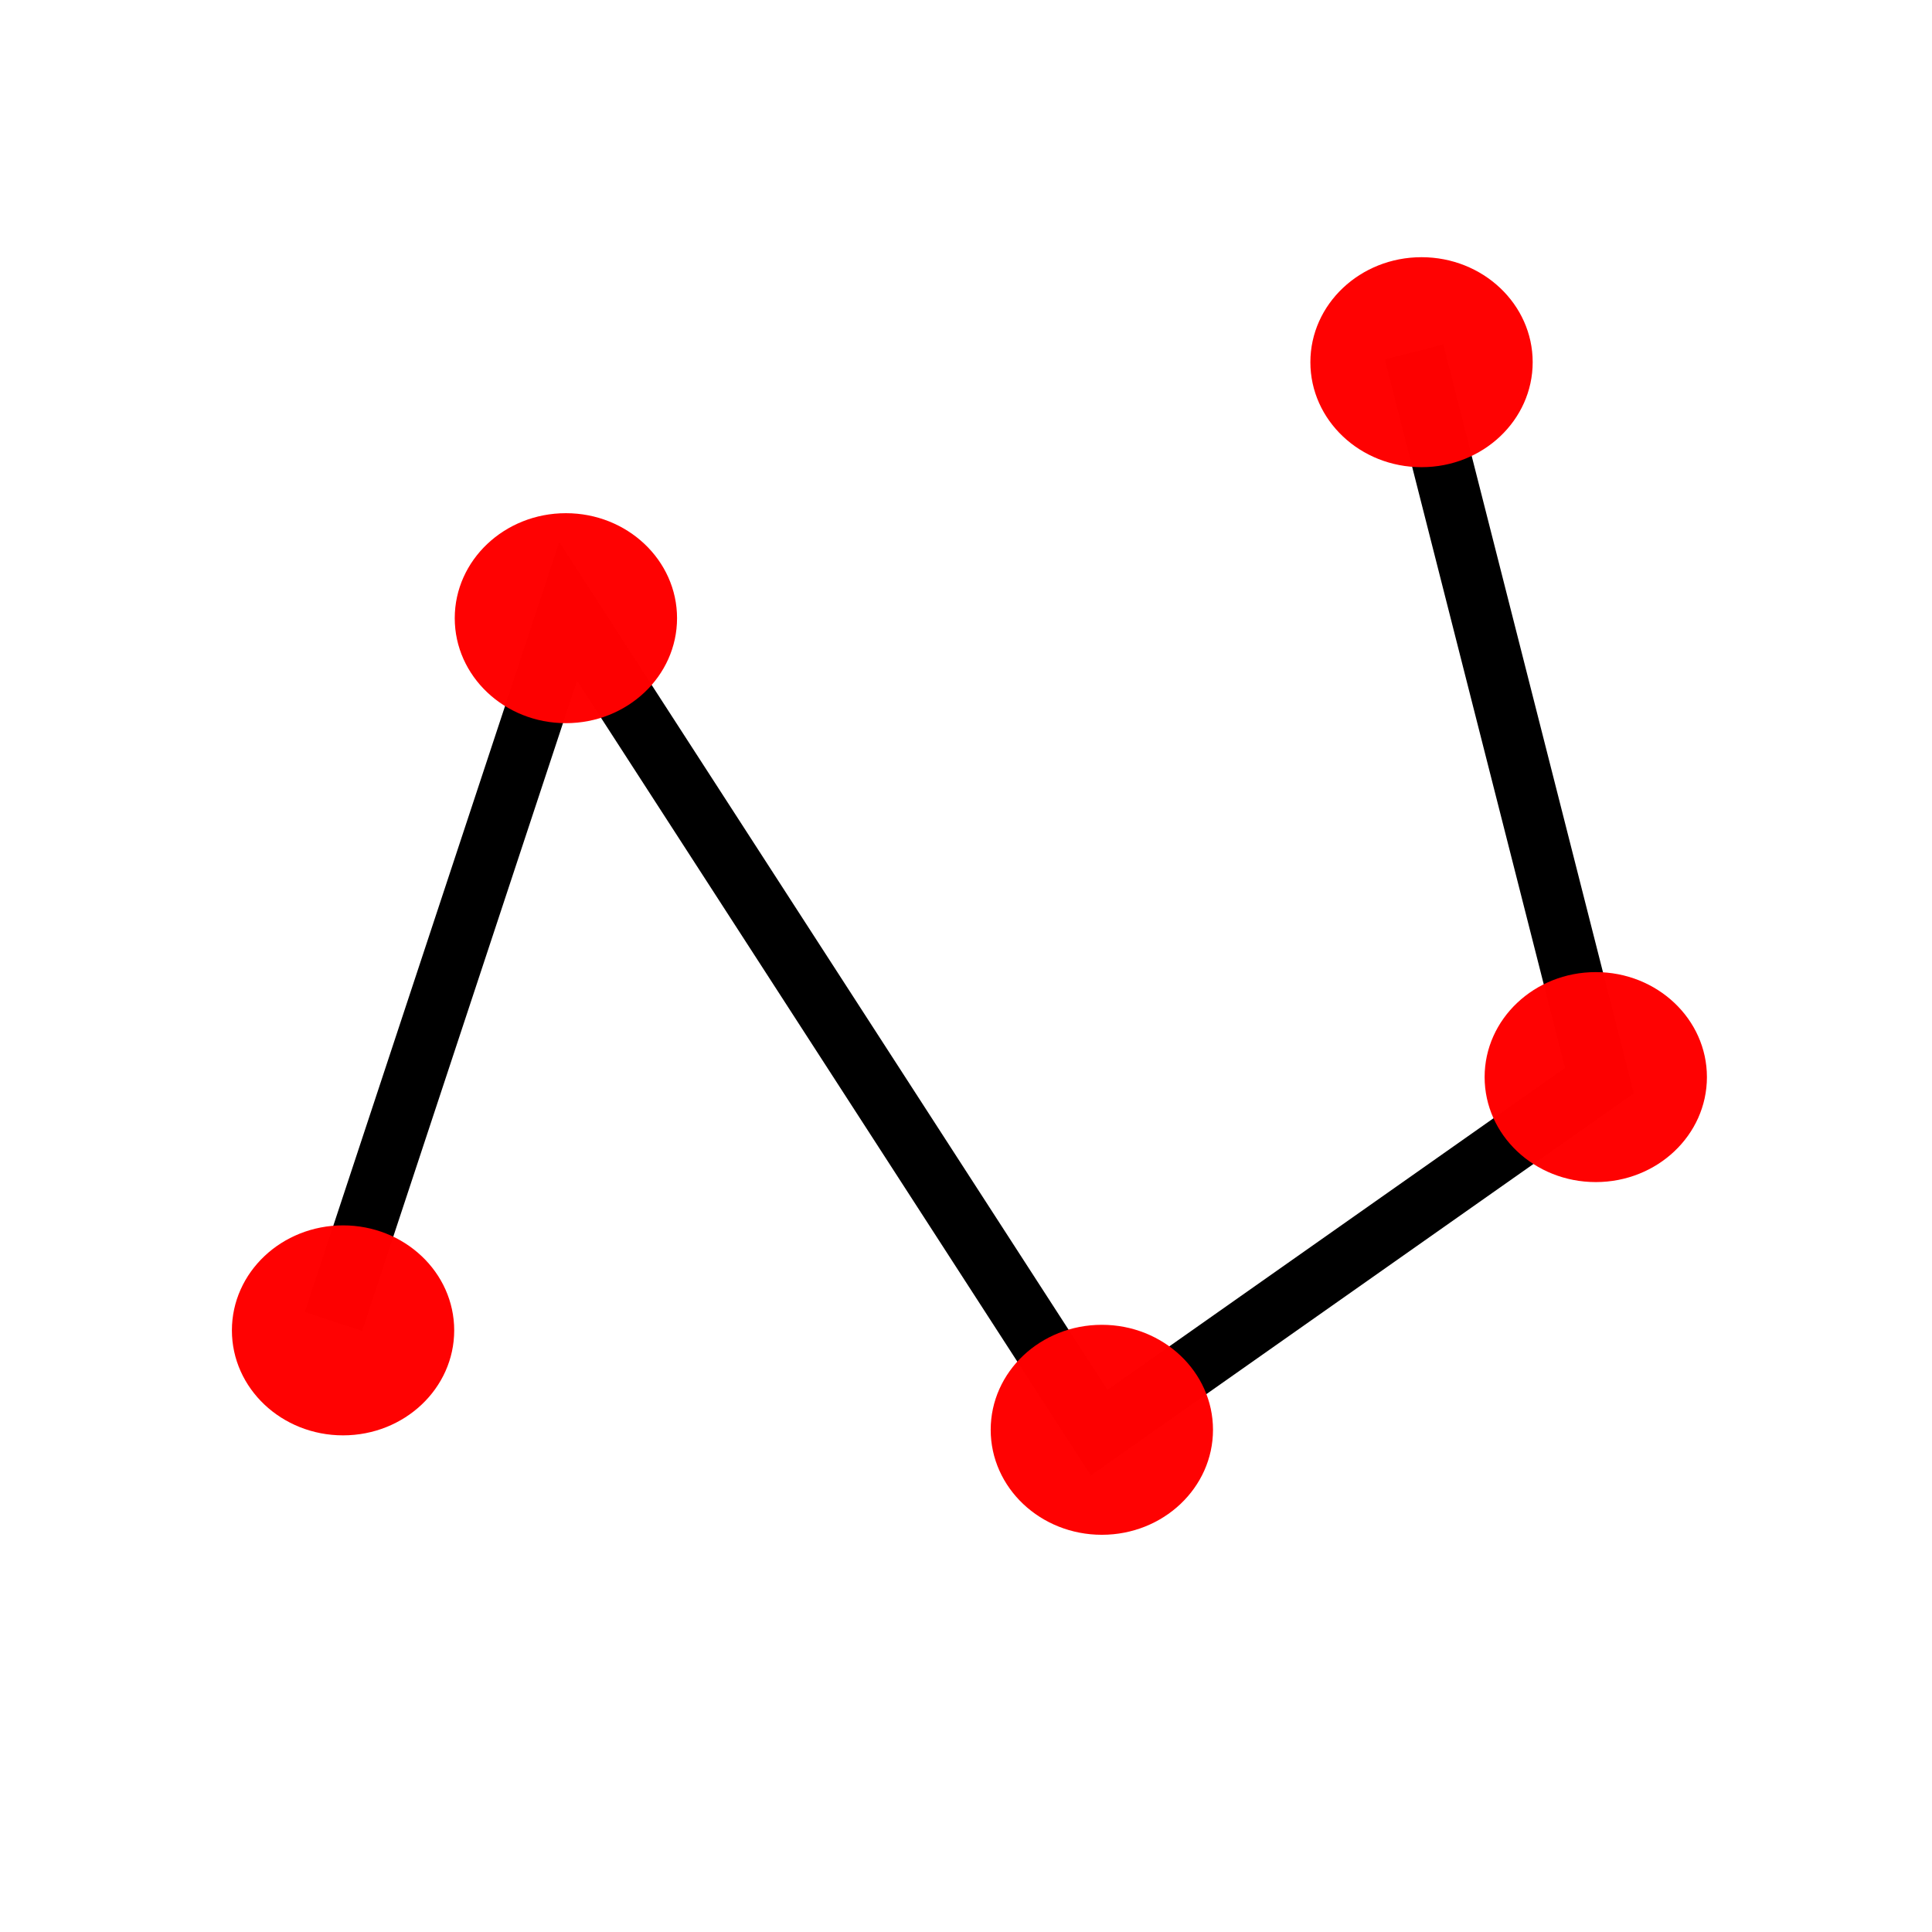
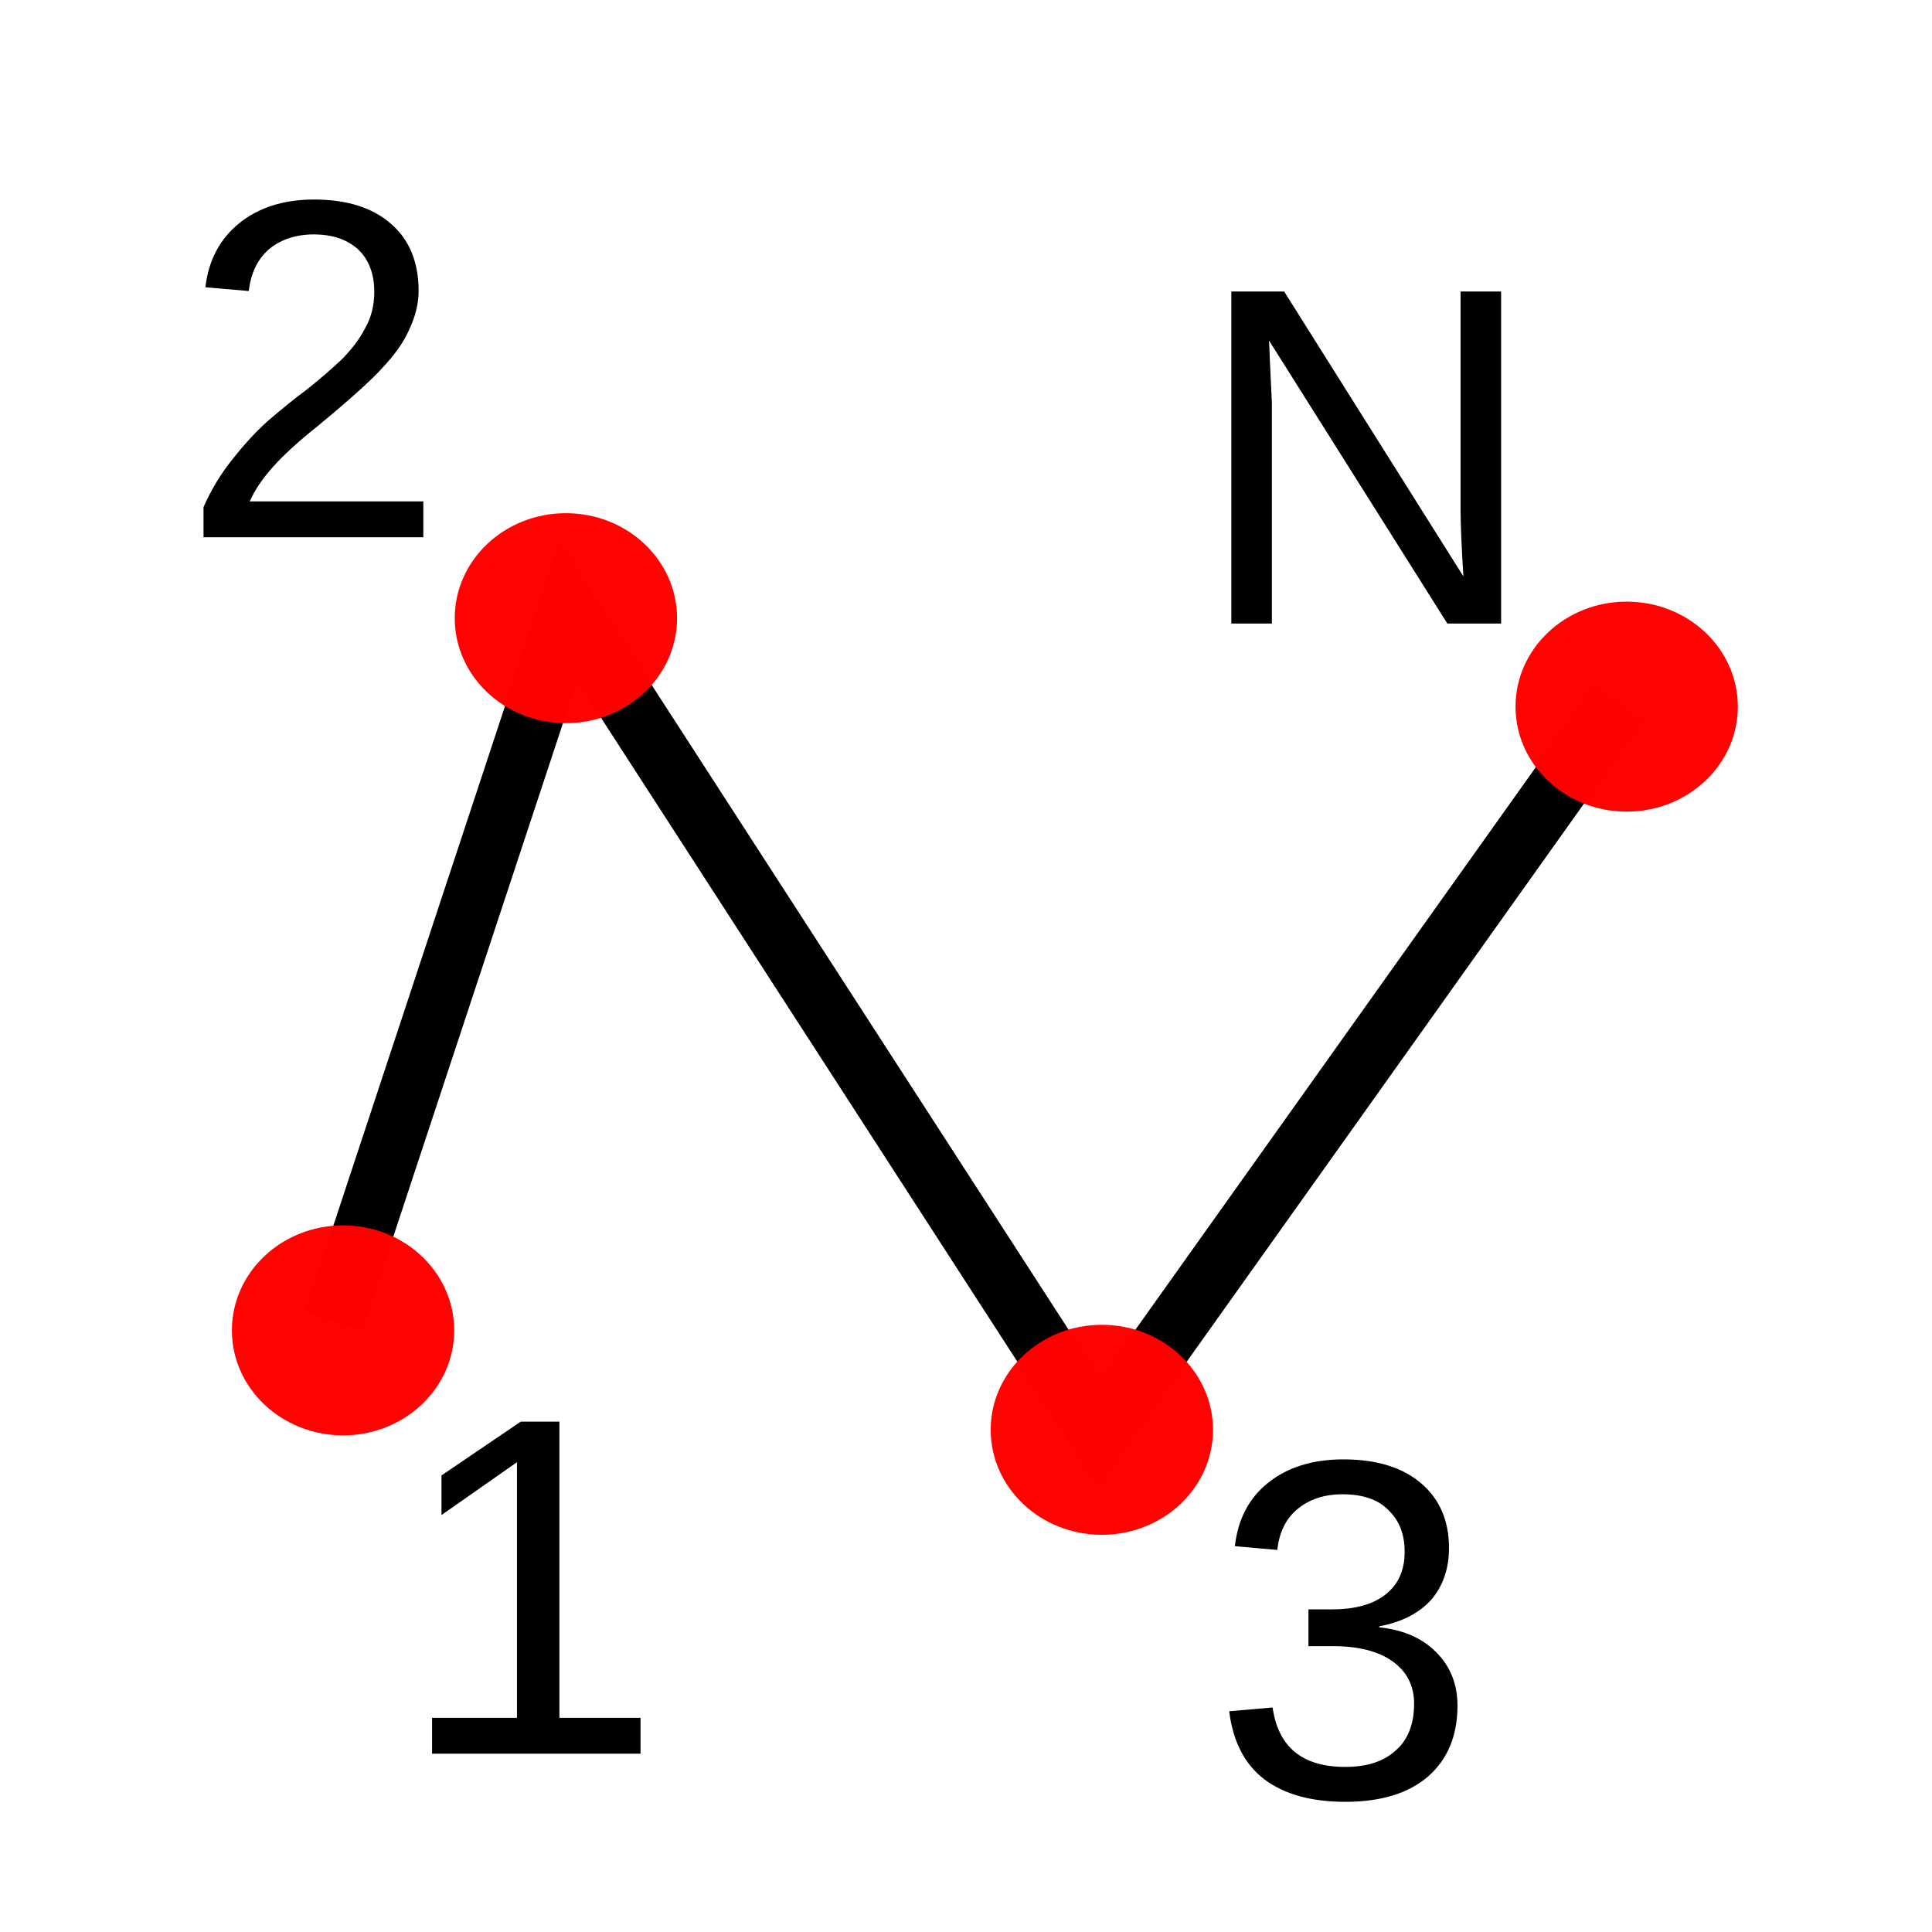
<svg xmlns="http://www.w3.org/2000/svg" version="1.1" id="svg1" width="32" height="32" viewBox="0 0 32 32">
  <defs id="defs1" />
  <g id="g1">
-     <path style="fill:none;fill-opacity:0.99;stroke:#000000;stroke-dasharray:none;stroke-opacity:1" d="M 5.523,21.888 9.41,10.126 18.206,23.729 26.491,17.899 23.422,5.83 v 0" id="path4" />
+     <path style="fill:none;fill-opacity:0.99;stroke:#000000;stroke-dasharray:none;stroke-opacity:1" d="M 5.523,21.888 9.41,10.126 18.206,23.729 26.797,11.66" id="path4" />
    <ellipse style="fill:#ff0000;fill-opacity:0.99;stroke:none;stroke-dasharray:none;stroke-opacity:1" id="path2-2" cx="9.373" cy="10.239" rx="1.841" ry="1.739" />
    <ellipse style="fill:#ff0000;fill-opacity:0.99;stroke:none;stroke-dasharray:none;stroke-opacity:1" id="path2-2-4" cx="18.25" cy="23.682" rx="1.841" ry="1.739" />
-     <ellipse style="fill:#ff0000;fill-opacity:0.99;stroke:none;stroke-dasharray:none;stroke-opacity:1" id="path2-2-7" cx="26.431" cy="17.84" rx="1.841" ry="1.739" />
-     <ellipse style="fill:#ff0000;fill-opacity:0.99;stroke:none;stroke-dasharray:none;stroke-opacity:1" id="path2-2-2" cx="23.545" cy="5.999" rx="1.841" ry="1.739" />
+     <ellipse style="fill:#ff0000;fill-opacity:0.99;stroke:none;stroke-dasharray:none;stroke-opacity:1" id="path2-2-7" cx="26.943" cy="11.704" rx="1.841" ry="1.739" />
    <ellipse style="fill:#ff0000;fill-opacity:0.99;stroke:none;stroke-dasharray:none;stroke-opacity:1" id="path2-2-9-7" cx="5.682" cy="22.035" rx="1.841" ry="1.739" />
+     <text xml:space="preserve" style="font-size:8px;font-family:Arial;-inkscape-font-specification:Arial;text-align:start;writing-mode:lr-tb;direction:ltr;text-anchor:start;fill:#000000;fill-opacity:1;stroke:none;stroke-width:1.5;stroke-linecap:round;stroke-dashoffset:0.2" x="6.546" y="29.048" id="text1">
+       <tspan id="tspan1" x="6.546" y="29.048" style="font-size:8px">1</tspan>
+     </text>
+     <text xml:space="preserve" style="font-size:8px;font-family:Arial;-inkscape-font-specification:Arial;text-align:start;writing-mode:lr-tb;direction:ltr;text-anchor:start;fill:#000000;fill-opacity:1;stroke:none;stroke-width:1.5;stroke-linecap:round;stroke-dashoffset:0.2" x="2.966" y="8.898" id="text2">
+       <tspan id="tspan2" x="2.966" y="8.898" style="font-size:8px">2</tspan>
+     </text>
+     <text xml:space="preserve" style="font-size:8px;font-family:Arial;-inkscape-font-specification:Arial;text-align:start;writing-mode:lr-tb;direction:ltr;text-anchor:start;fill:#000000;fill-opacity:1;stroke:none;stroke-width:1.5;stroke-linecap:round;stroke-dashoffset:0.2" x="20.047" y="29.764" id="text3">
+       <tspan id="tspan3" x="20.047" y="29.764">3</tspan>
+     </text>
+     <text xml:space="preserve" style="font-size:8px;font-family:Arial;-inkscape-font-specification:Arial;text-align:start;writing-mode:lr-tb;direction:ltr;text-anchor:start;fill:#000000;fill-opacity:1;stroke:none;stroke-width:1.5;stroke-linecap:round;stroke-dashoffset:0.2" x="19.74" y="10.33" id="text4">
+       <tspan id="tspan4" x="19.74" y="10.33">N</tspan>
+     </text>
  </g>
</svg>
